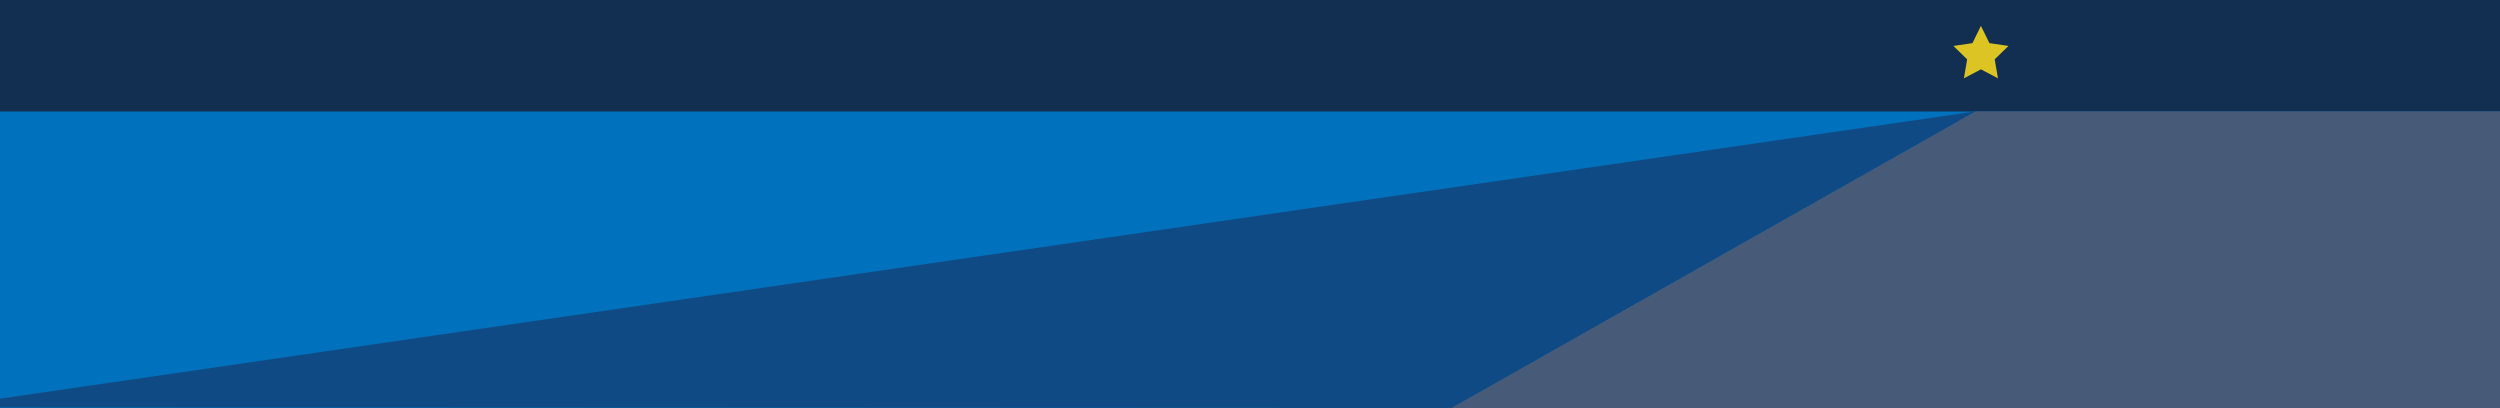
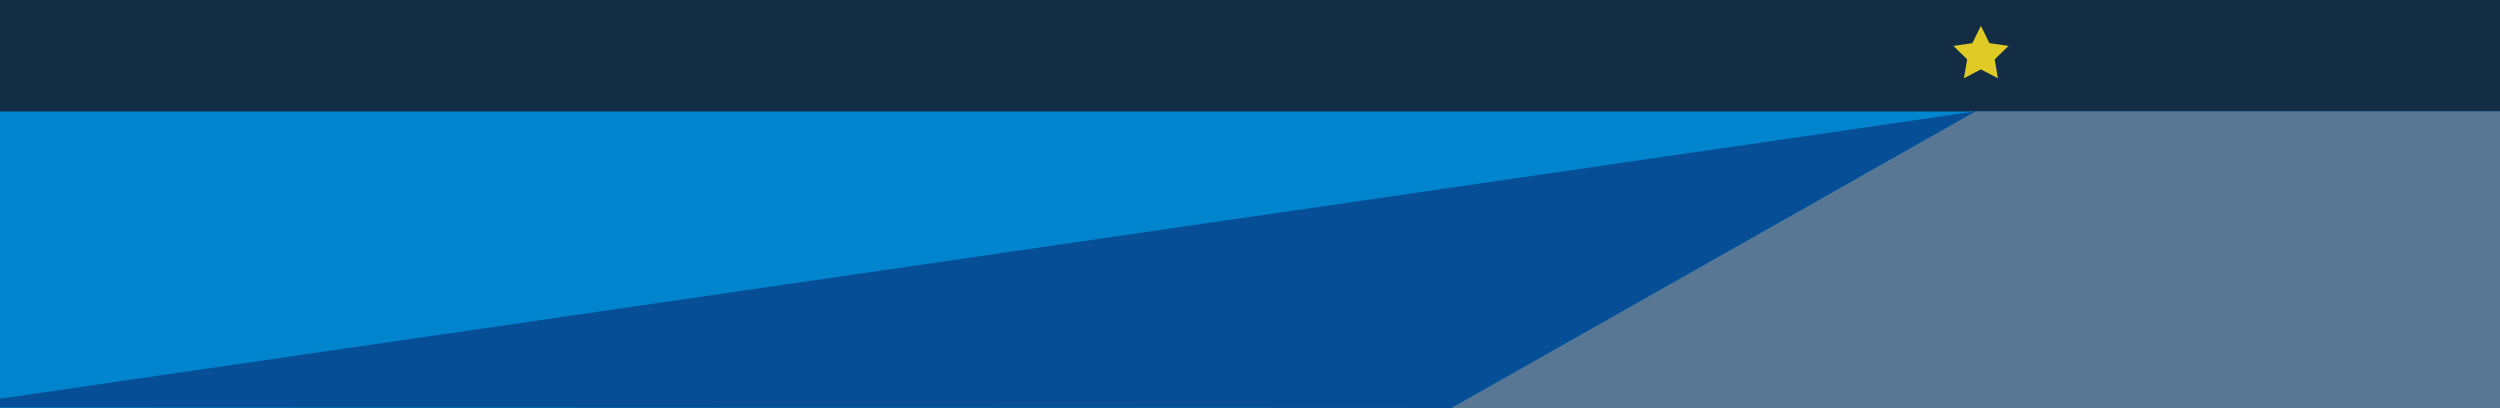
- <svg xmlns="http://www.w3.org/2000/svg" id="Layer_1" data-name="Layer 1" viewBox="0 0 2880 470">
-   <defs>
-     <style>.cls-1{fill:#122e51;}.cls-2{fill:#dcc424;}.cls-3{fill:#0071bc;}.cls-4{fill:#104a84;}.cls-5{fill:#475a77;}</style>
-   </defs>
-   <rect class="cls-1" width="2880" height="470" />
-   <polygon class="cls-2" points="2282.03 29.84 2291.84 49.71 2313.77 52.9 2297.9 68.37 2301.65 90.22 2282.03 79.9 2262.41 90.22 2266.16 68.37 2250.29 52.9 2272.22 49.71 2282.03 29.84" />
-   <rect class="cls-3" y="128.43" width="2880" height="341.45" />
-   <polygon class="cls-4" points="2276.03 128.31 0 459.27 0 469.19 1672.28 470 2276.03 128.31" />
-   <polygon class="cls-5" points="2276.03 128.31 1672.28 470 2880 470 2880 128.31 2276.03 128.31" />
+ <svg xmlns="http://www.w3.org/2000/svg" version="1.1" id="Layer_1" x="0px" y="0px" viewBox="0 0 2880 470" style="enable-background:new 0 0 2880 470;" xml:space="preserve">
+   <style type="text/css">
+ 	.st0{fill:#122D44;}
+ 	.st1{fill:#E0CB26;}
+ 	.st2{fill:#0084CE;}
+ 	.st3{fill:#064E96;}
+ 	.st4{fill:#577795;}
+ </style>
+   <rect class="st0" width="2880" height="470" />
+   <polygon class="st1" points="2282,29.8 2291.8,49.7 2313.8,52.9 2297.9,68.4 2301.6,90.2 2282,79.9 2262.4,90.2 2266.2,68.4   2250.3,52.9 2272.2,49.7 " />
+   <rect y="128.4" class="st2" width="2880" height="341.5" />
+   <polygon class="st3" points="2276,128.3 0,459.3 0,469.2 1672.3,470 " />
+   <polygon class="st4" points="2276,128.3 1672.3,470 2880,470 2880,128.3 " />
</svg>
